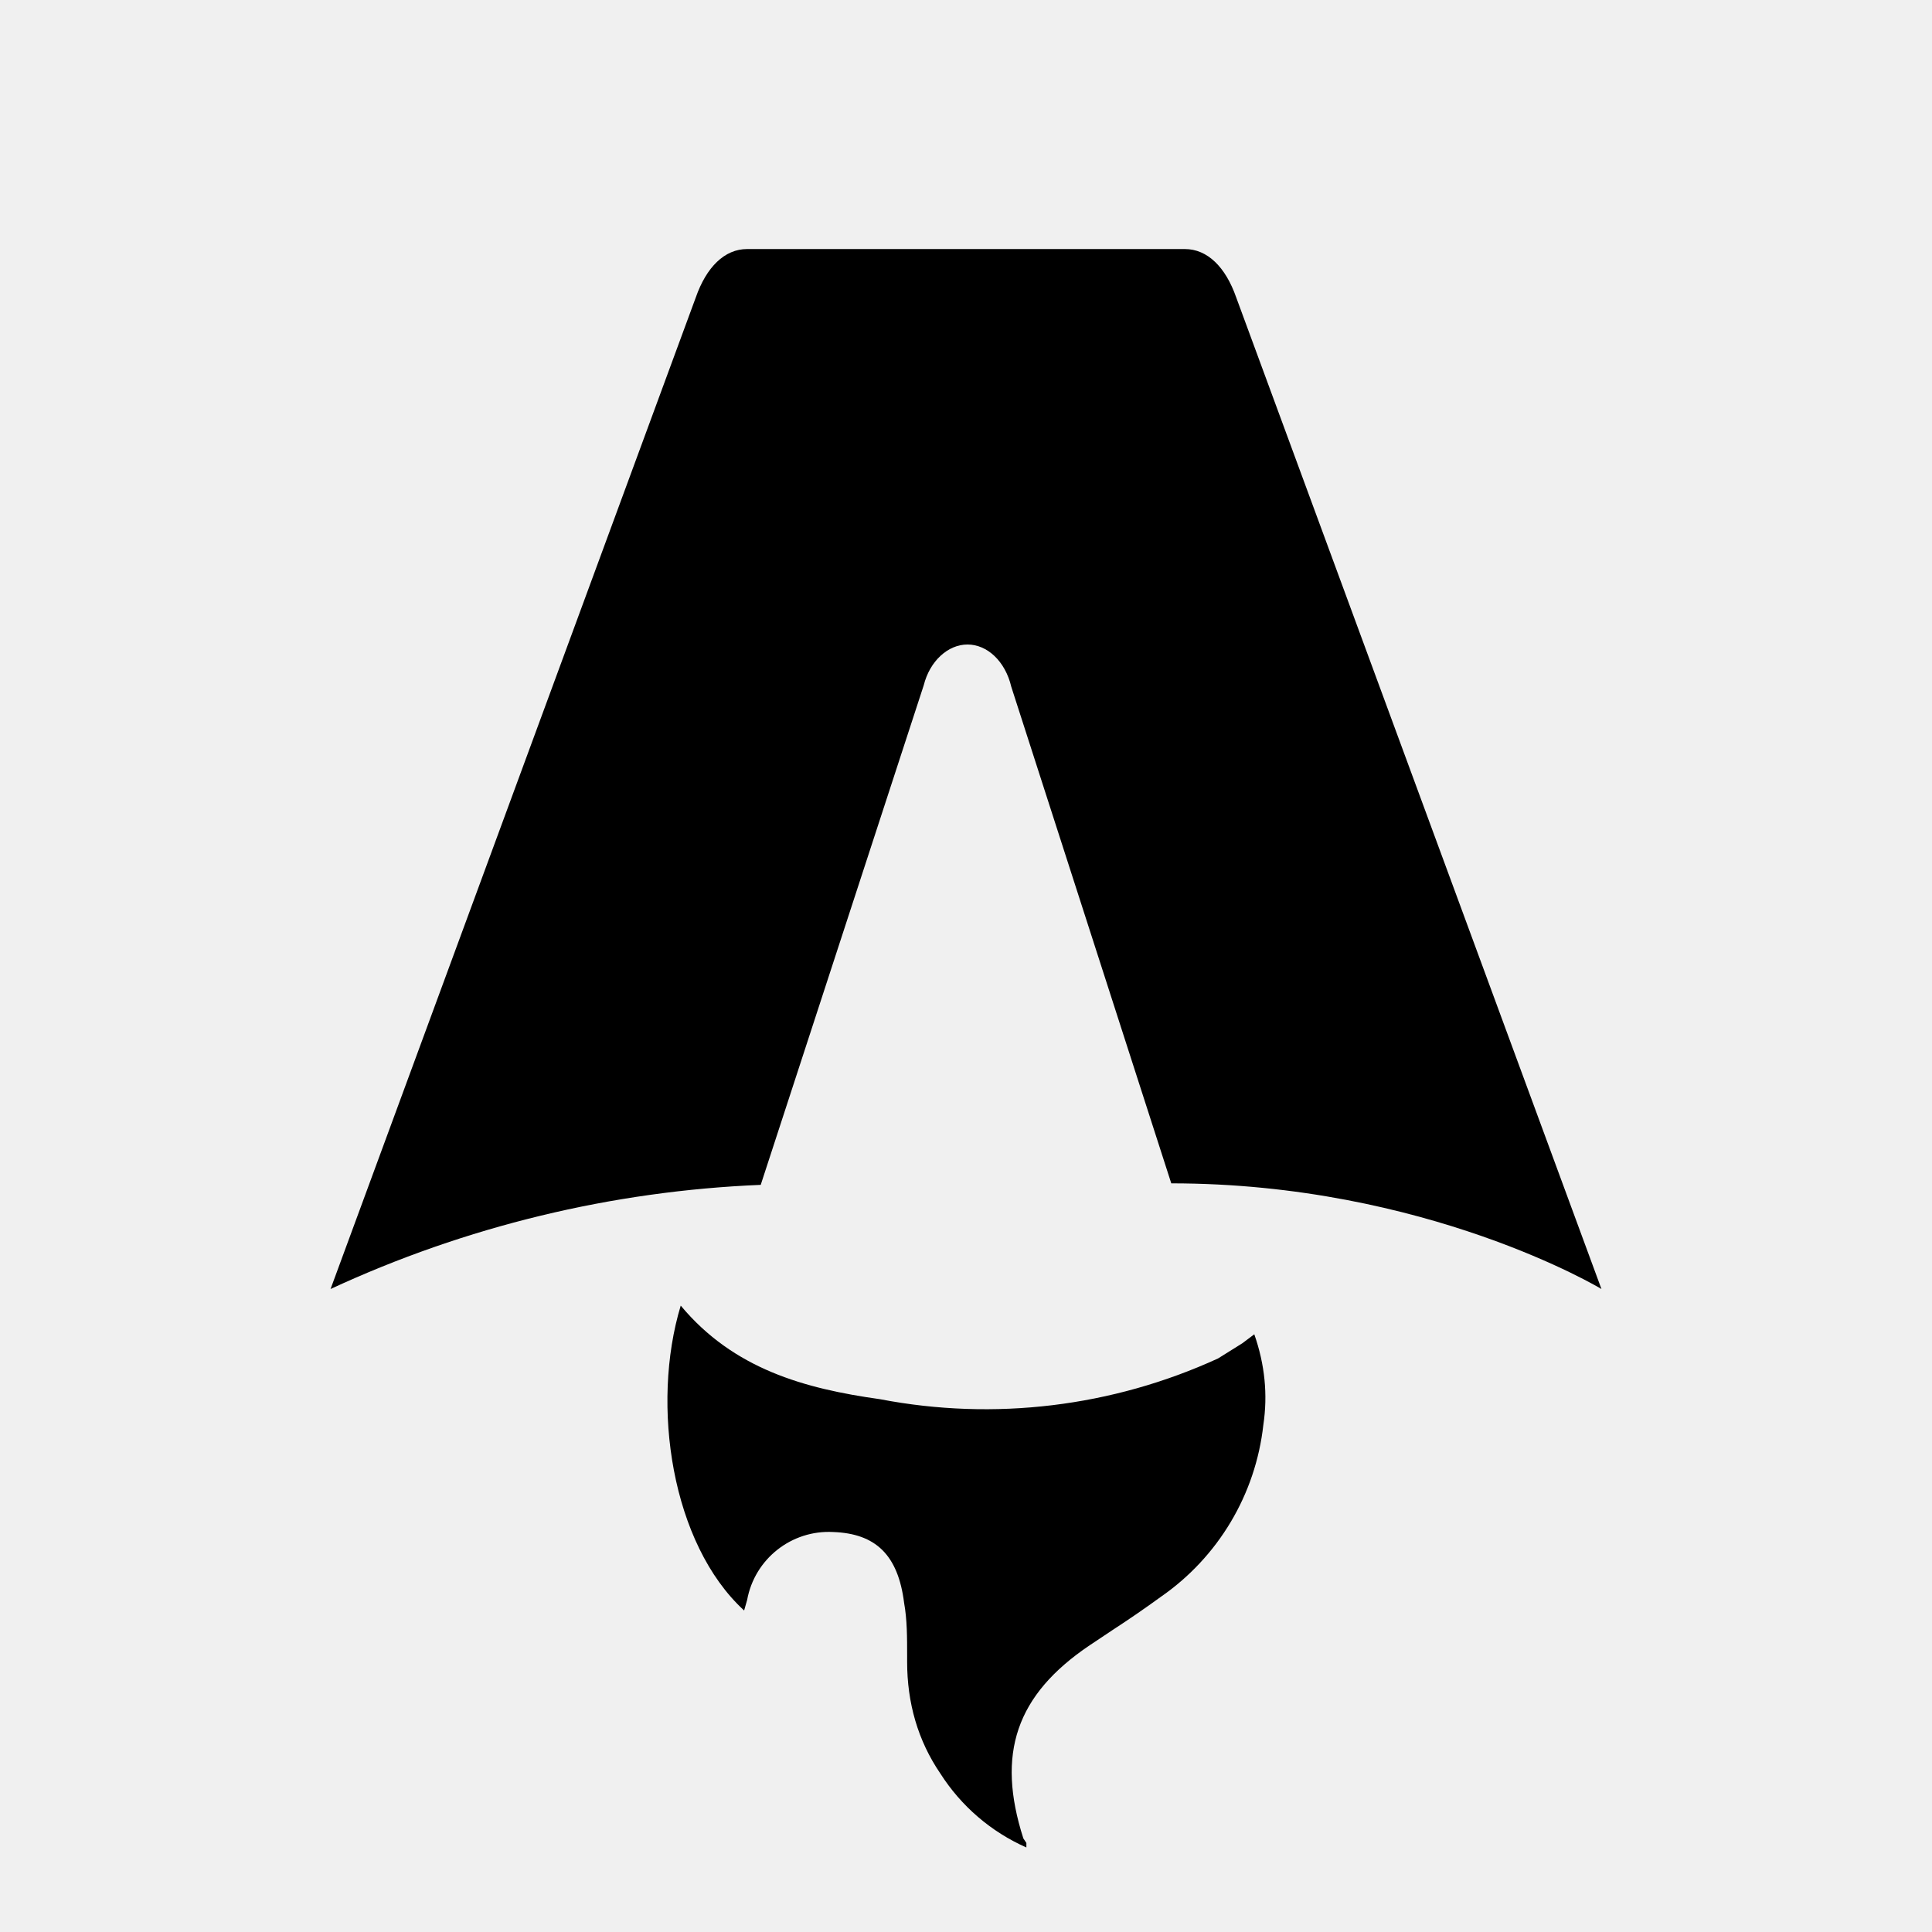
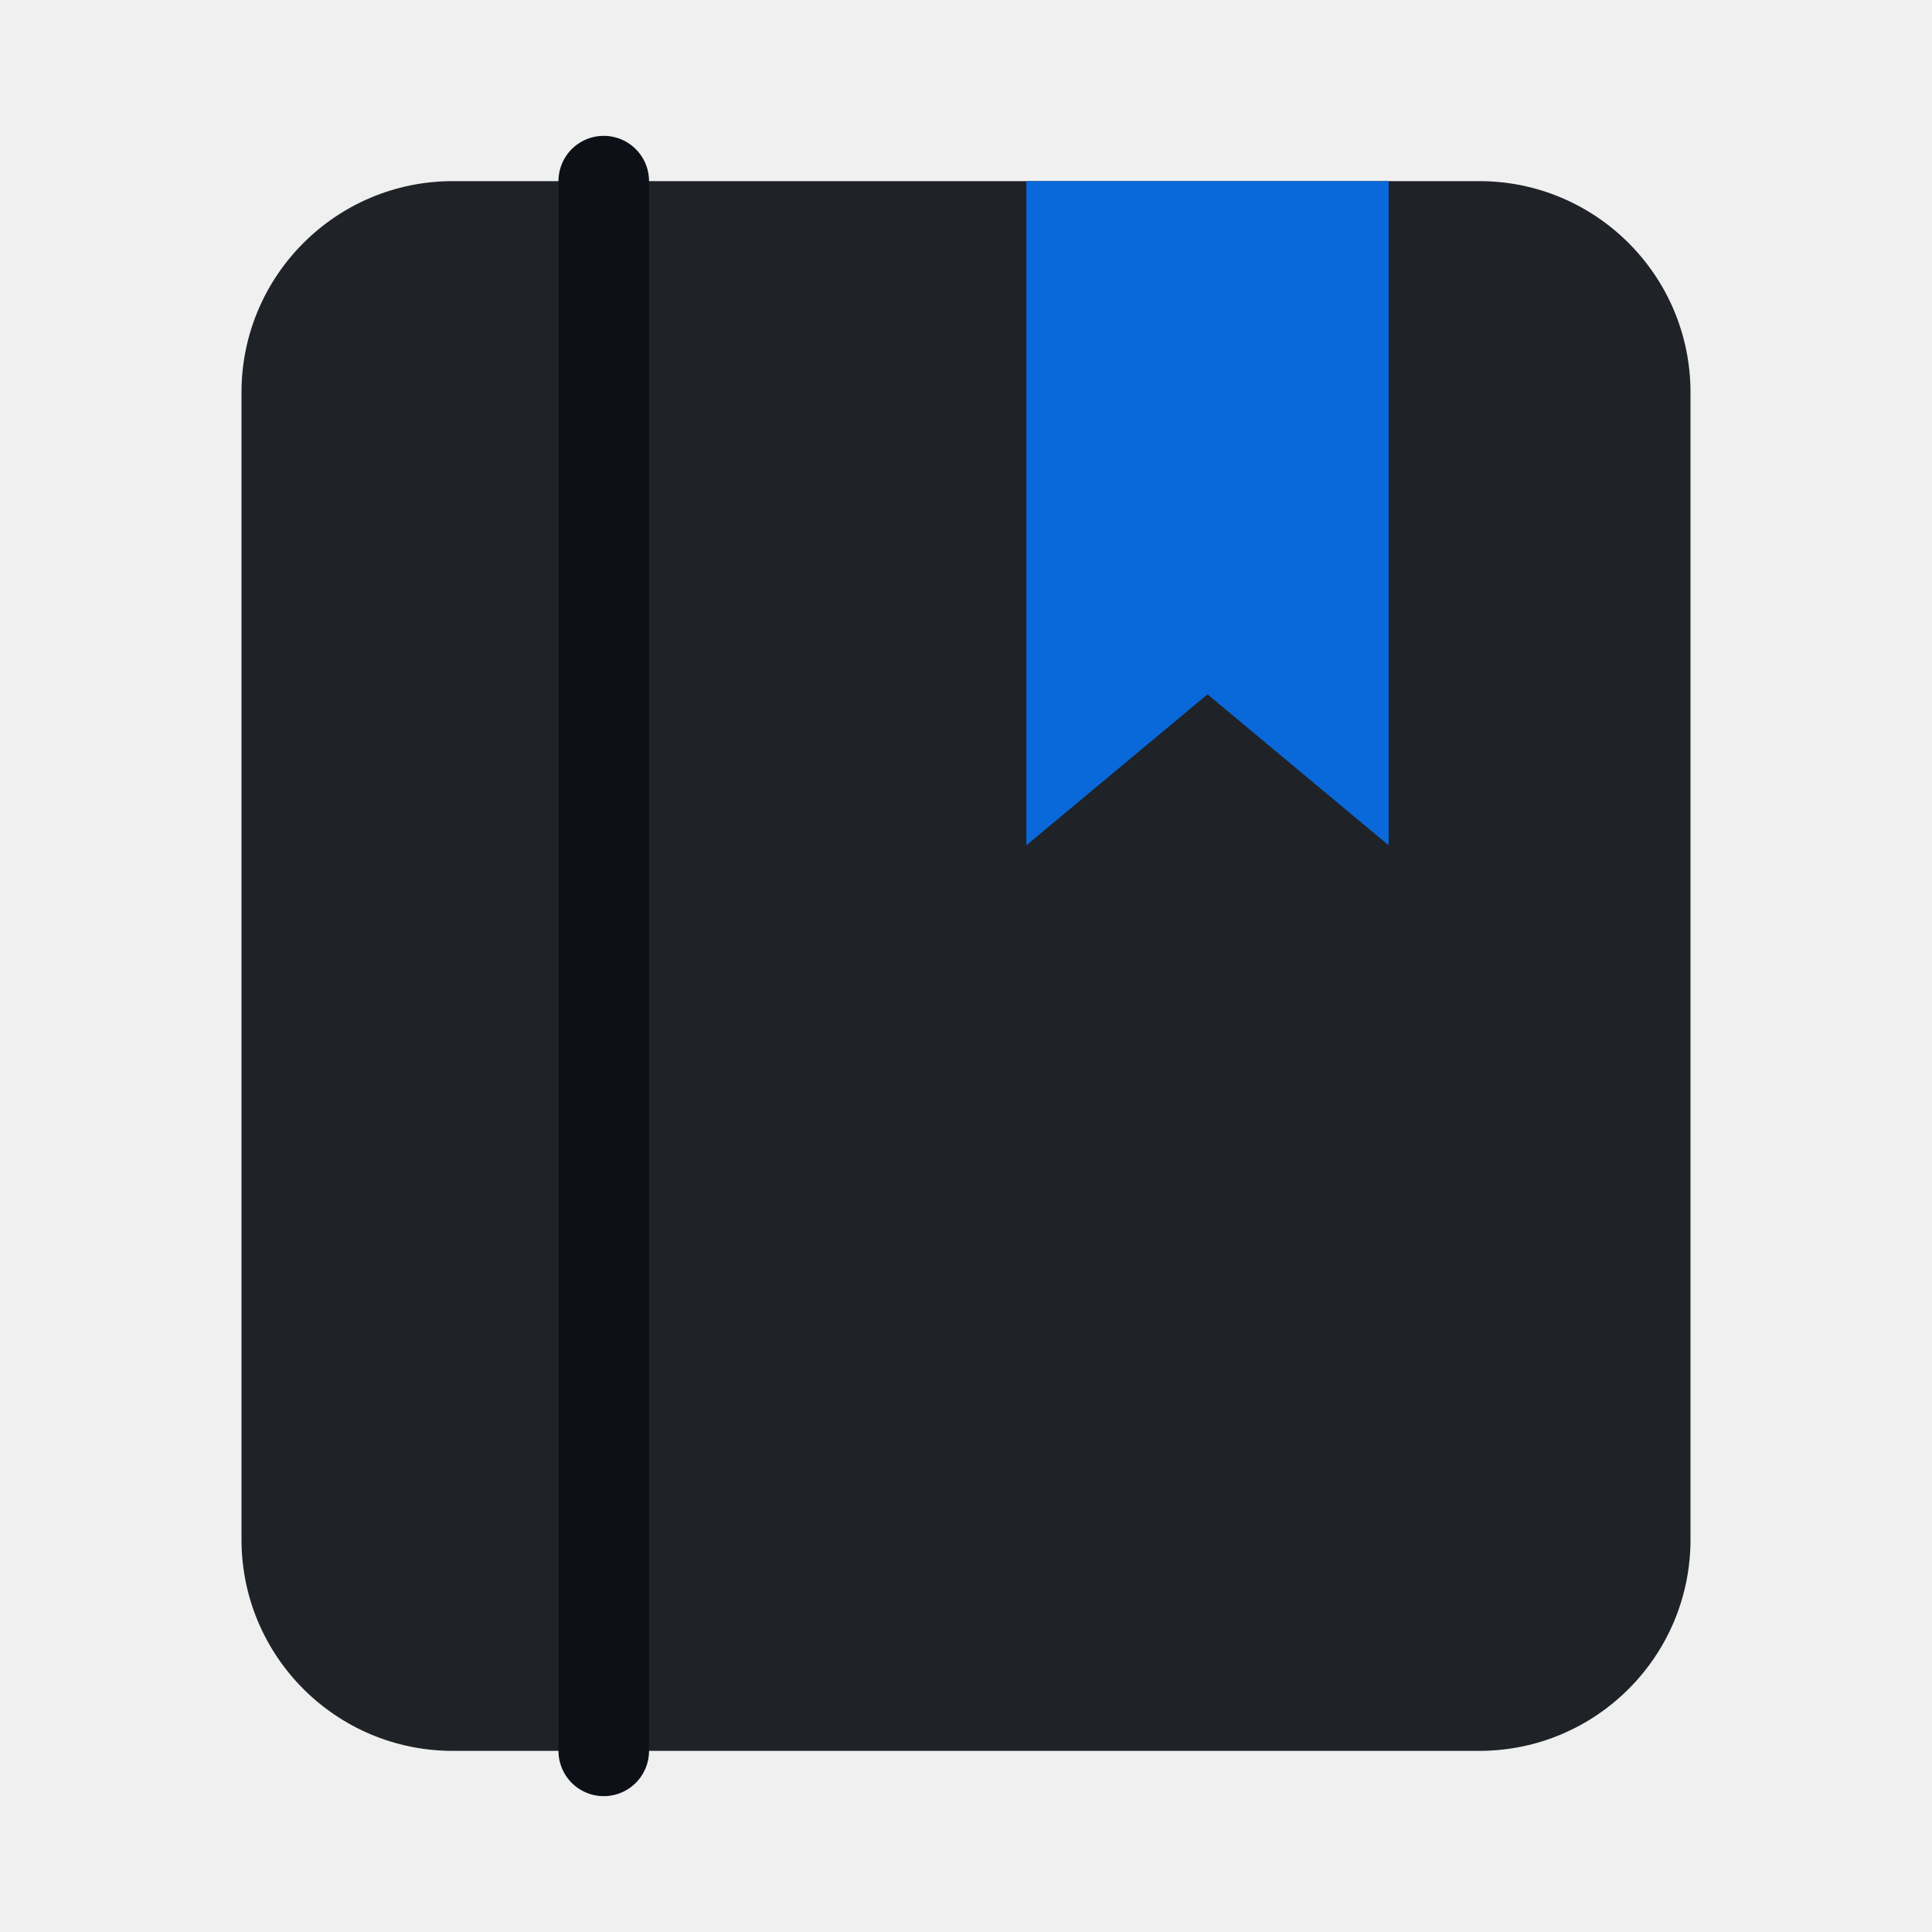
- <svg xmlns="http://www.w3.org/2000/svg" fill="none" viewBox="0 0 128 128">
-   <path d="M50.4 78.5a75.1 75.1 0 0 0-28.5 6.9l24.2-65.7c.7-2 1.9-3.2 3.4-3.2h29c1.5 0 2.7 1.2 3.4 3.2l24.2 65.7s-11.6-7-28.5-7L67 45.5c-.4-1.7-1.6-2.8-2.9-2.8-1.3 0-2.5 1.1-2.9 2.7L50.4 78.5Zm-1.1 28.2Zm-4.2-20.2c-2 6.6-.6 15.8 4.2 20.2a17.5 17.5 0 0 1 .2-.7 5.5 5.5 0 0 1 5.7-4.5c2.8.1 4.3 1.5 4.7 4.7.2 1.1.2 2.3.2 3.5v.4c0 2.7.7 5.2 2.2 7.4a13 13 0 0 0 5.7 4.9v-.3l-.2-.3c-1.8-5.6-.5-9.5 4.4-12.8l1.5-1a73 73 0 0 0 3.2-2.2 16 16 0 0 0 6.8-11.4c.3-2 .1-4-.6-6l-.8.6-1.6 1a37 37 0 0 1-22.4 2.7c-5-.7-9.7-2-13.2-6.2Z" />
-   <style>
-         path { fill: #000; }
-         @media (prefers-color-scheme: dark) {
-             path { fill: #FFF; }
-         }
+ <svg xmlns="http://www.w3.org/2000/svg" viewBox="0 0 32 32">
+   <defs>
+     <style>
+       .cover { fill: #1f2328; }
+       .spine { stroke: #0d1117; stroke-width: 1.5; stroke-linecap: round; }
+       .ribbon { fill: #0969da; }
+       @media (prefers-color-scheme: dark) {
+         .cover { fill: #e6edf3; }
+         .spine { stroke: #8c959f; }
+         .ribbon { fill: #58a6ff; }
+       }
    </style>
+   </defs>
+   <rect class="cover" x="4" y="3" width="24" height="26" rx="3.5" />
+   <line class="spine" x1="10" y1="3" x2="10" y2="29" />
+   <path class="ribbon" d="M17 3v11l3-2.5 3 2.5V3z" />
</svg>
